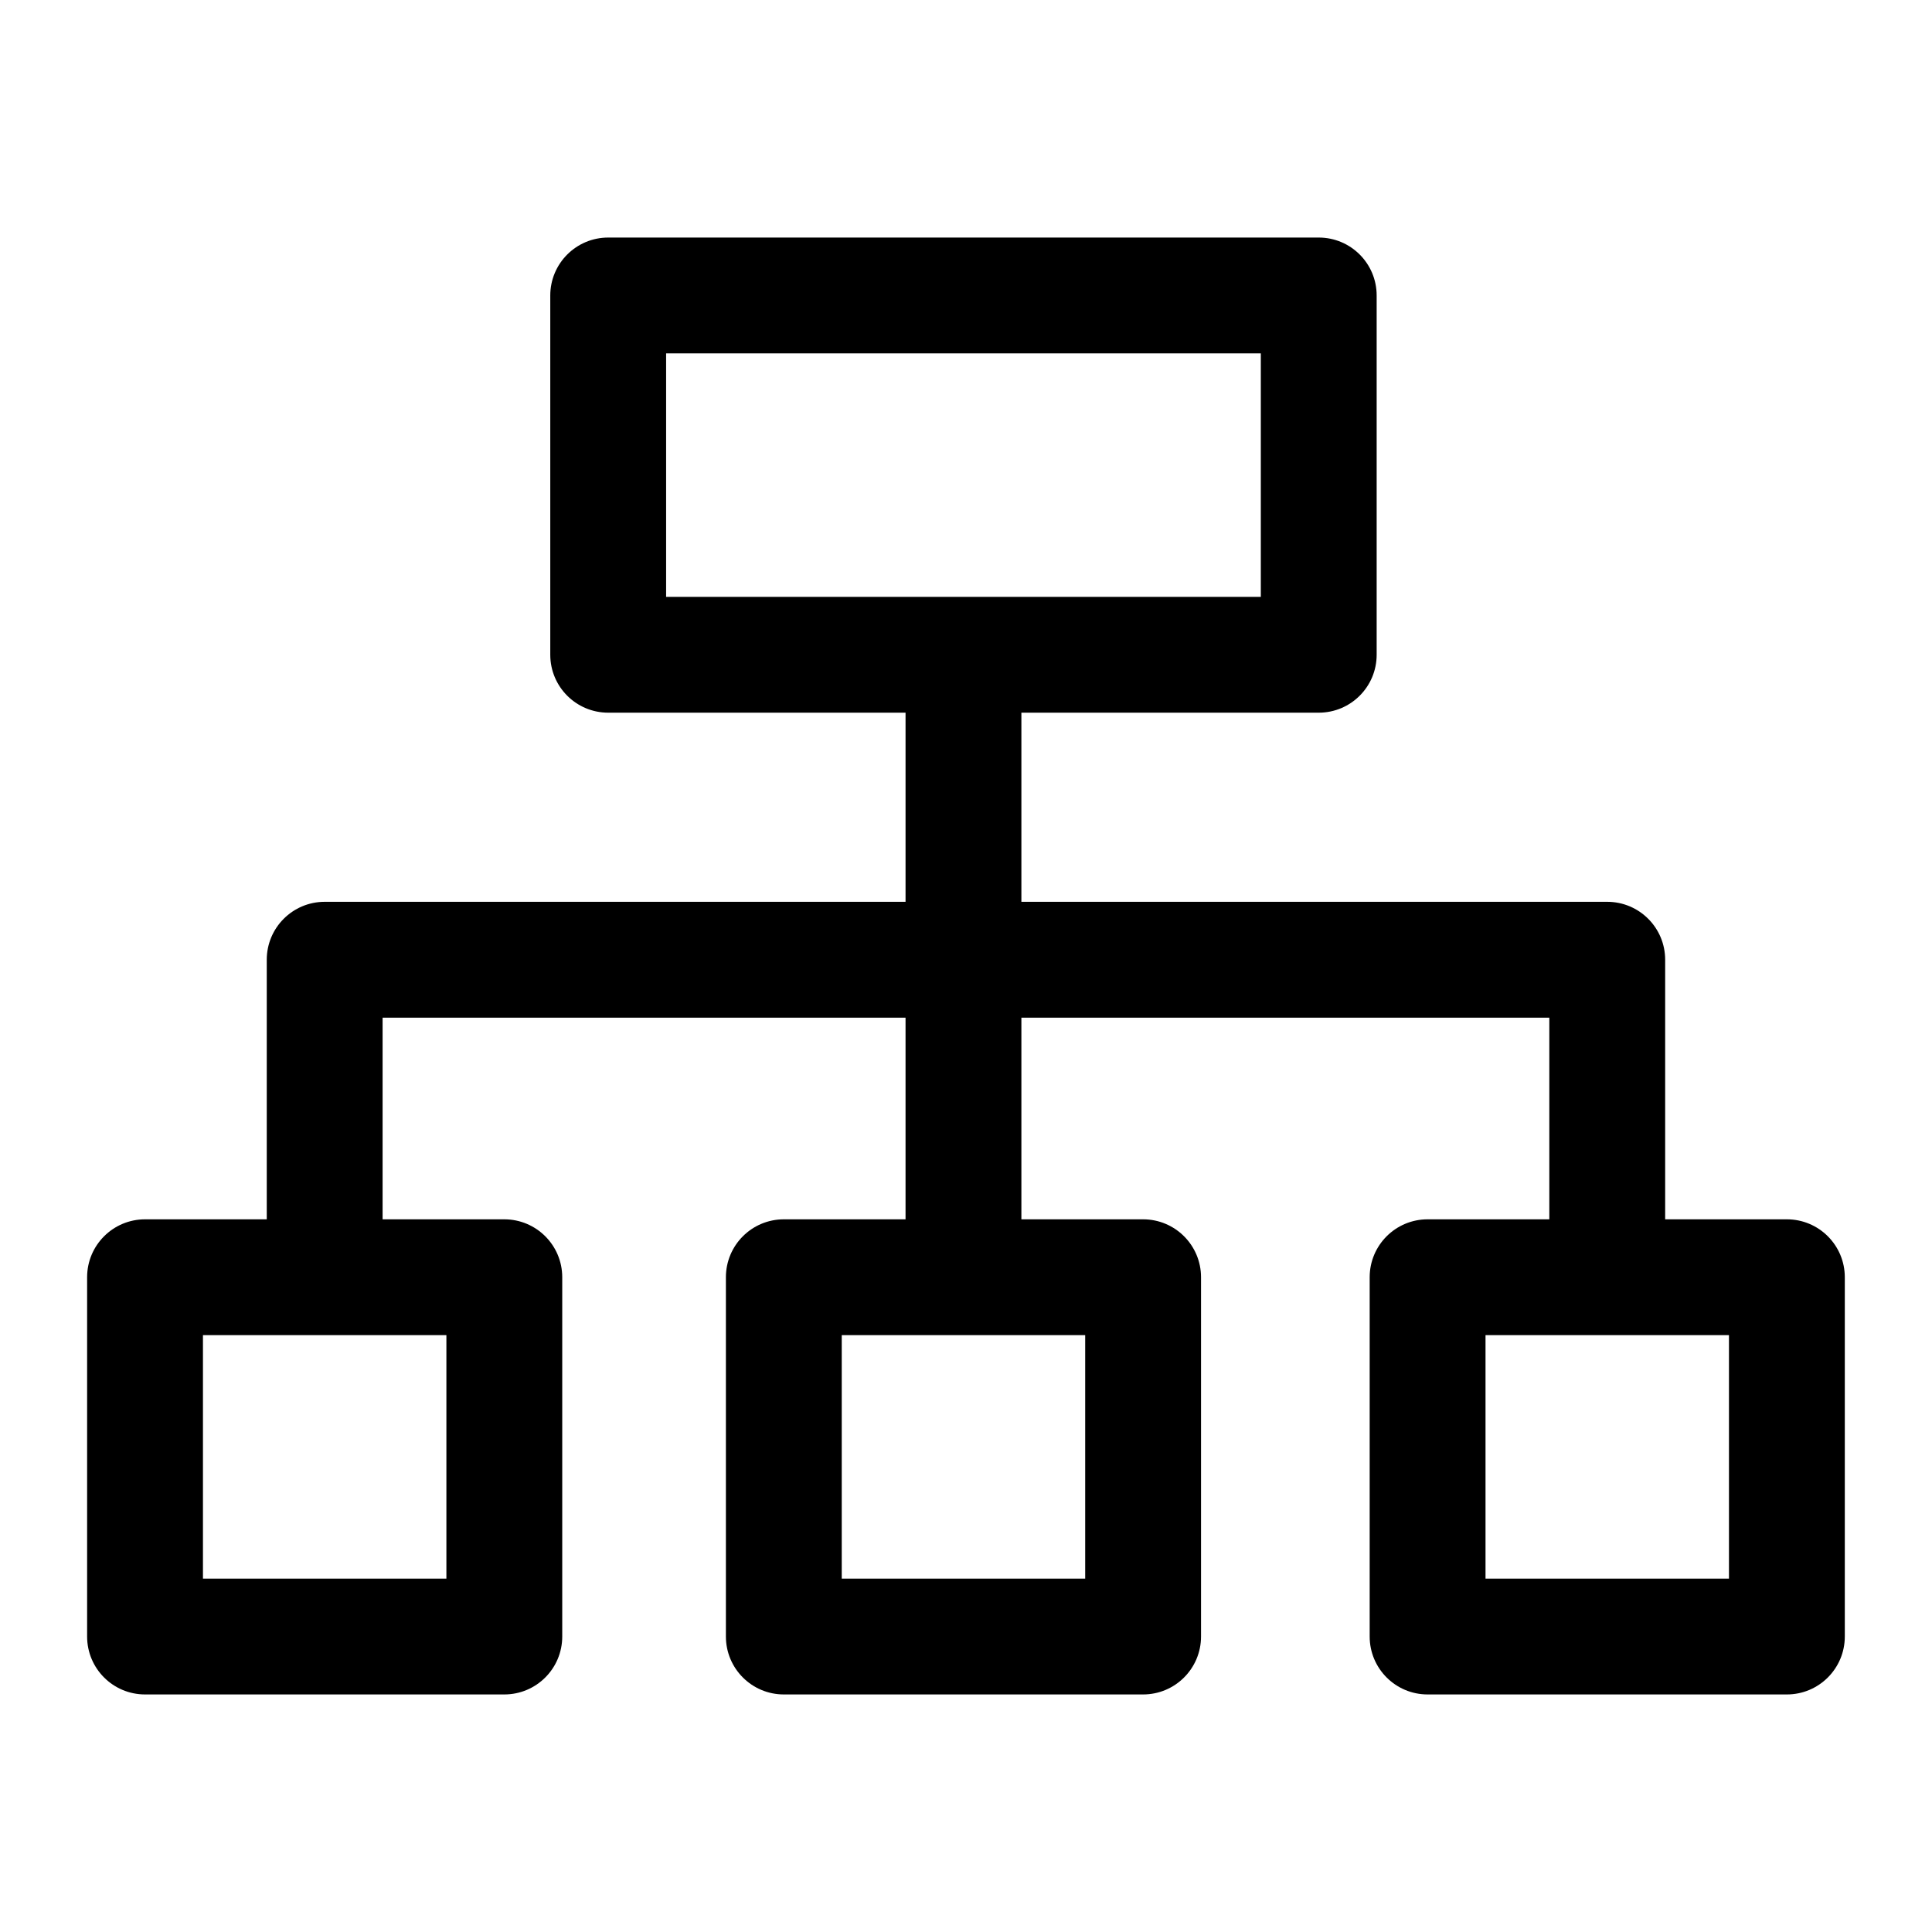
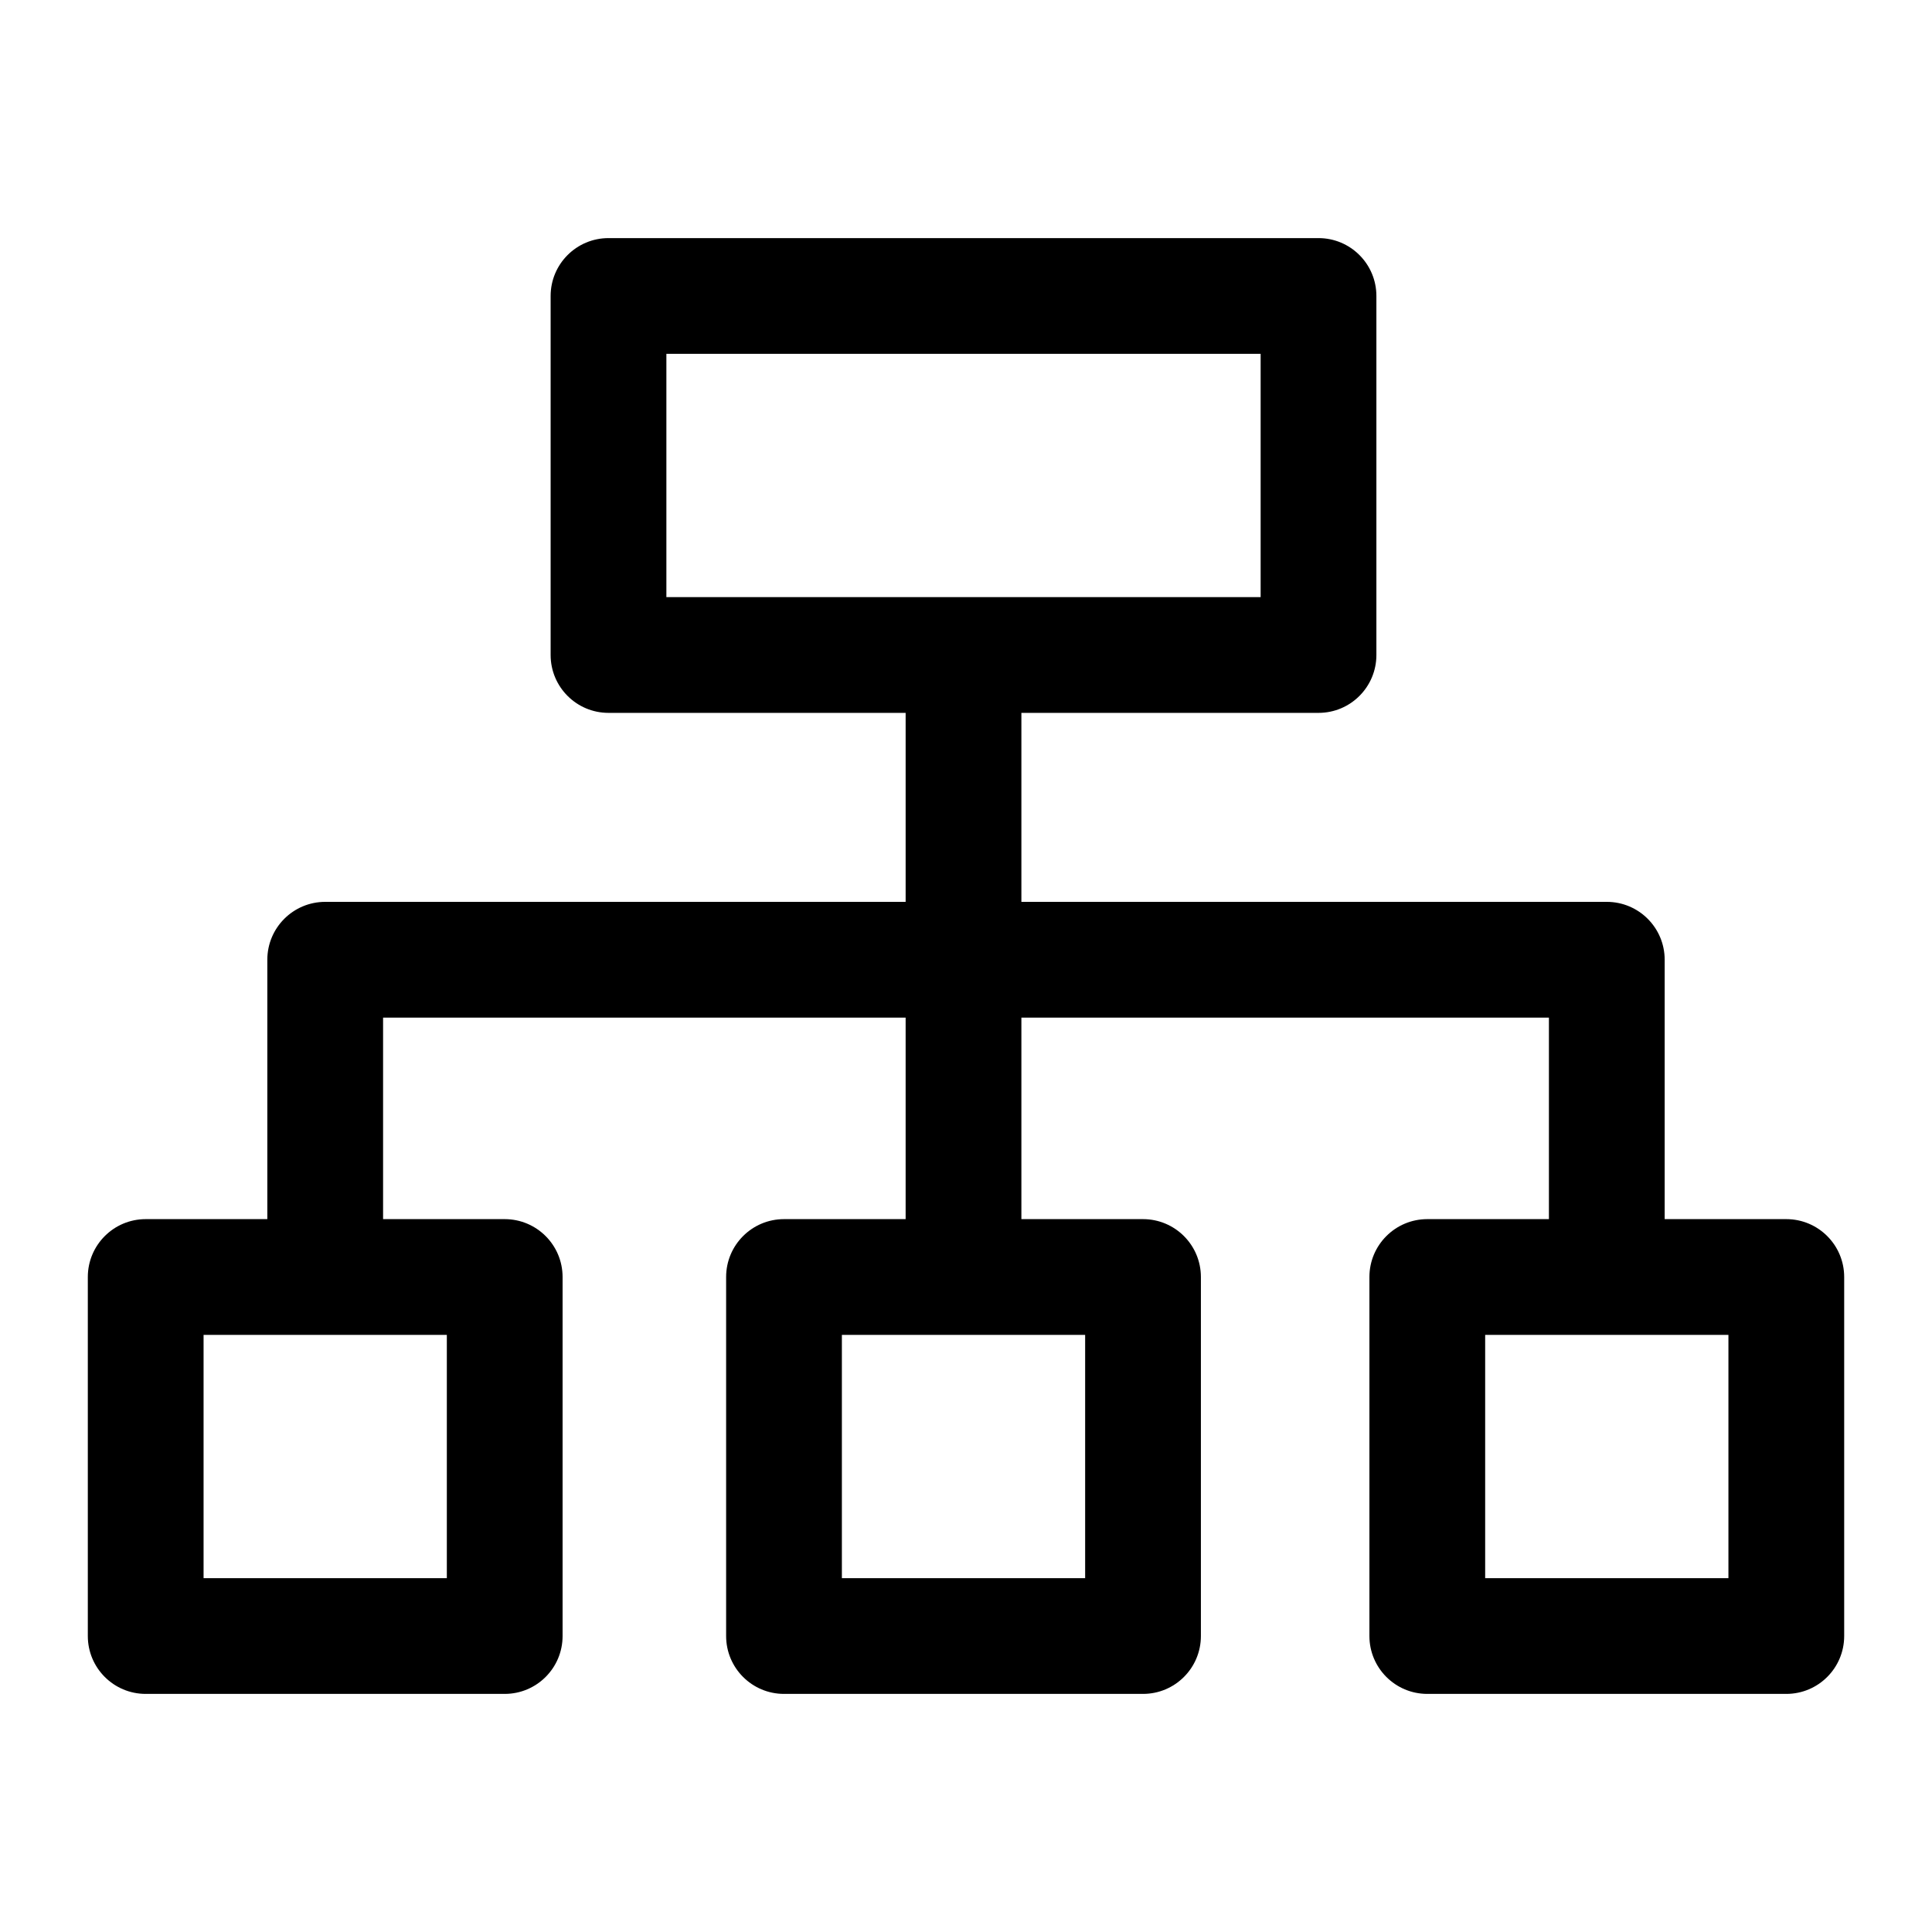
- <svg xmlns="http://www.w3.org/2000/svg" version="1.1" id="图形" x="0px" y="0px" viewBox="15.167 -16.333 1000.637 1000.678" enable-background="new 15.167 -16.333 1000.637 1000.678" xml:space="preserve">
+ <svg xmlns="http://www.w3.org/2000/svg" version="1.1" id="图形" x="0px" y="0px" viewBox="14.768 -16.711 1001.433 1001.433" xml:space="preserve">
  <path d="M940.682,615.213h-63.046V480.76c0-16.569-13.432-30-30-30H544.194v-97.961h154.013c16.568,0,30-13.432,30-30V136.708  c0-16.568-13.432-30-30-30H330.181c-16.568,0-30,13.432-30,30v186.091c0,16.568,13.432,30,30,30h154.013v97.961h-300.86  c-16.568,0-30,13.431-30,30v134.453H90.288c-16.568,0-30,13.432-30,30v186.091c0,16.568,13.432,30,30,30h186.091  c16.568,0,30-13.432,30-30V645.213c0-16.568-13.432-30-30-30h-63.046V510.76h270.86v104.453h-63.046c-16.568,0-30,13.432-30,30  v186.091c0,16.568,13.432,30,30,30H607.24c16.568,0,30-13.432,30-30V645.213c0-16.568-13.432-30-30-30h-63.046V510.76h273.442  v104.453H754.59c-16.568,0-30,13.432-30,30v186.091c0,16.568,13.432,30,30,30h186.092c16.568,0,30-13.432,30-30V645.213  C970.682,628.645,957.25,615.213,940.682,615.213z M360.181,166.708h308.025v126.091H360.181V166.708z M246.379,801.304H120.288  V675.213h126.091V801.304z M577.24,801.304H451.148V675.213H577.24V801.304z M910.682,801.304H784.59V675.213h126.092V801.304z" />
</svg>
